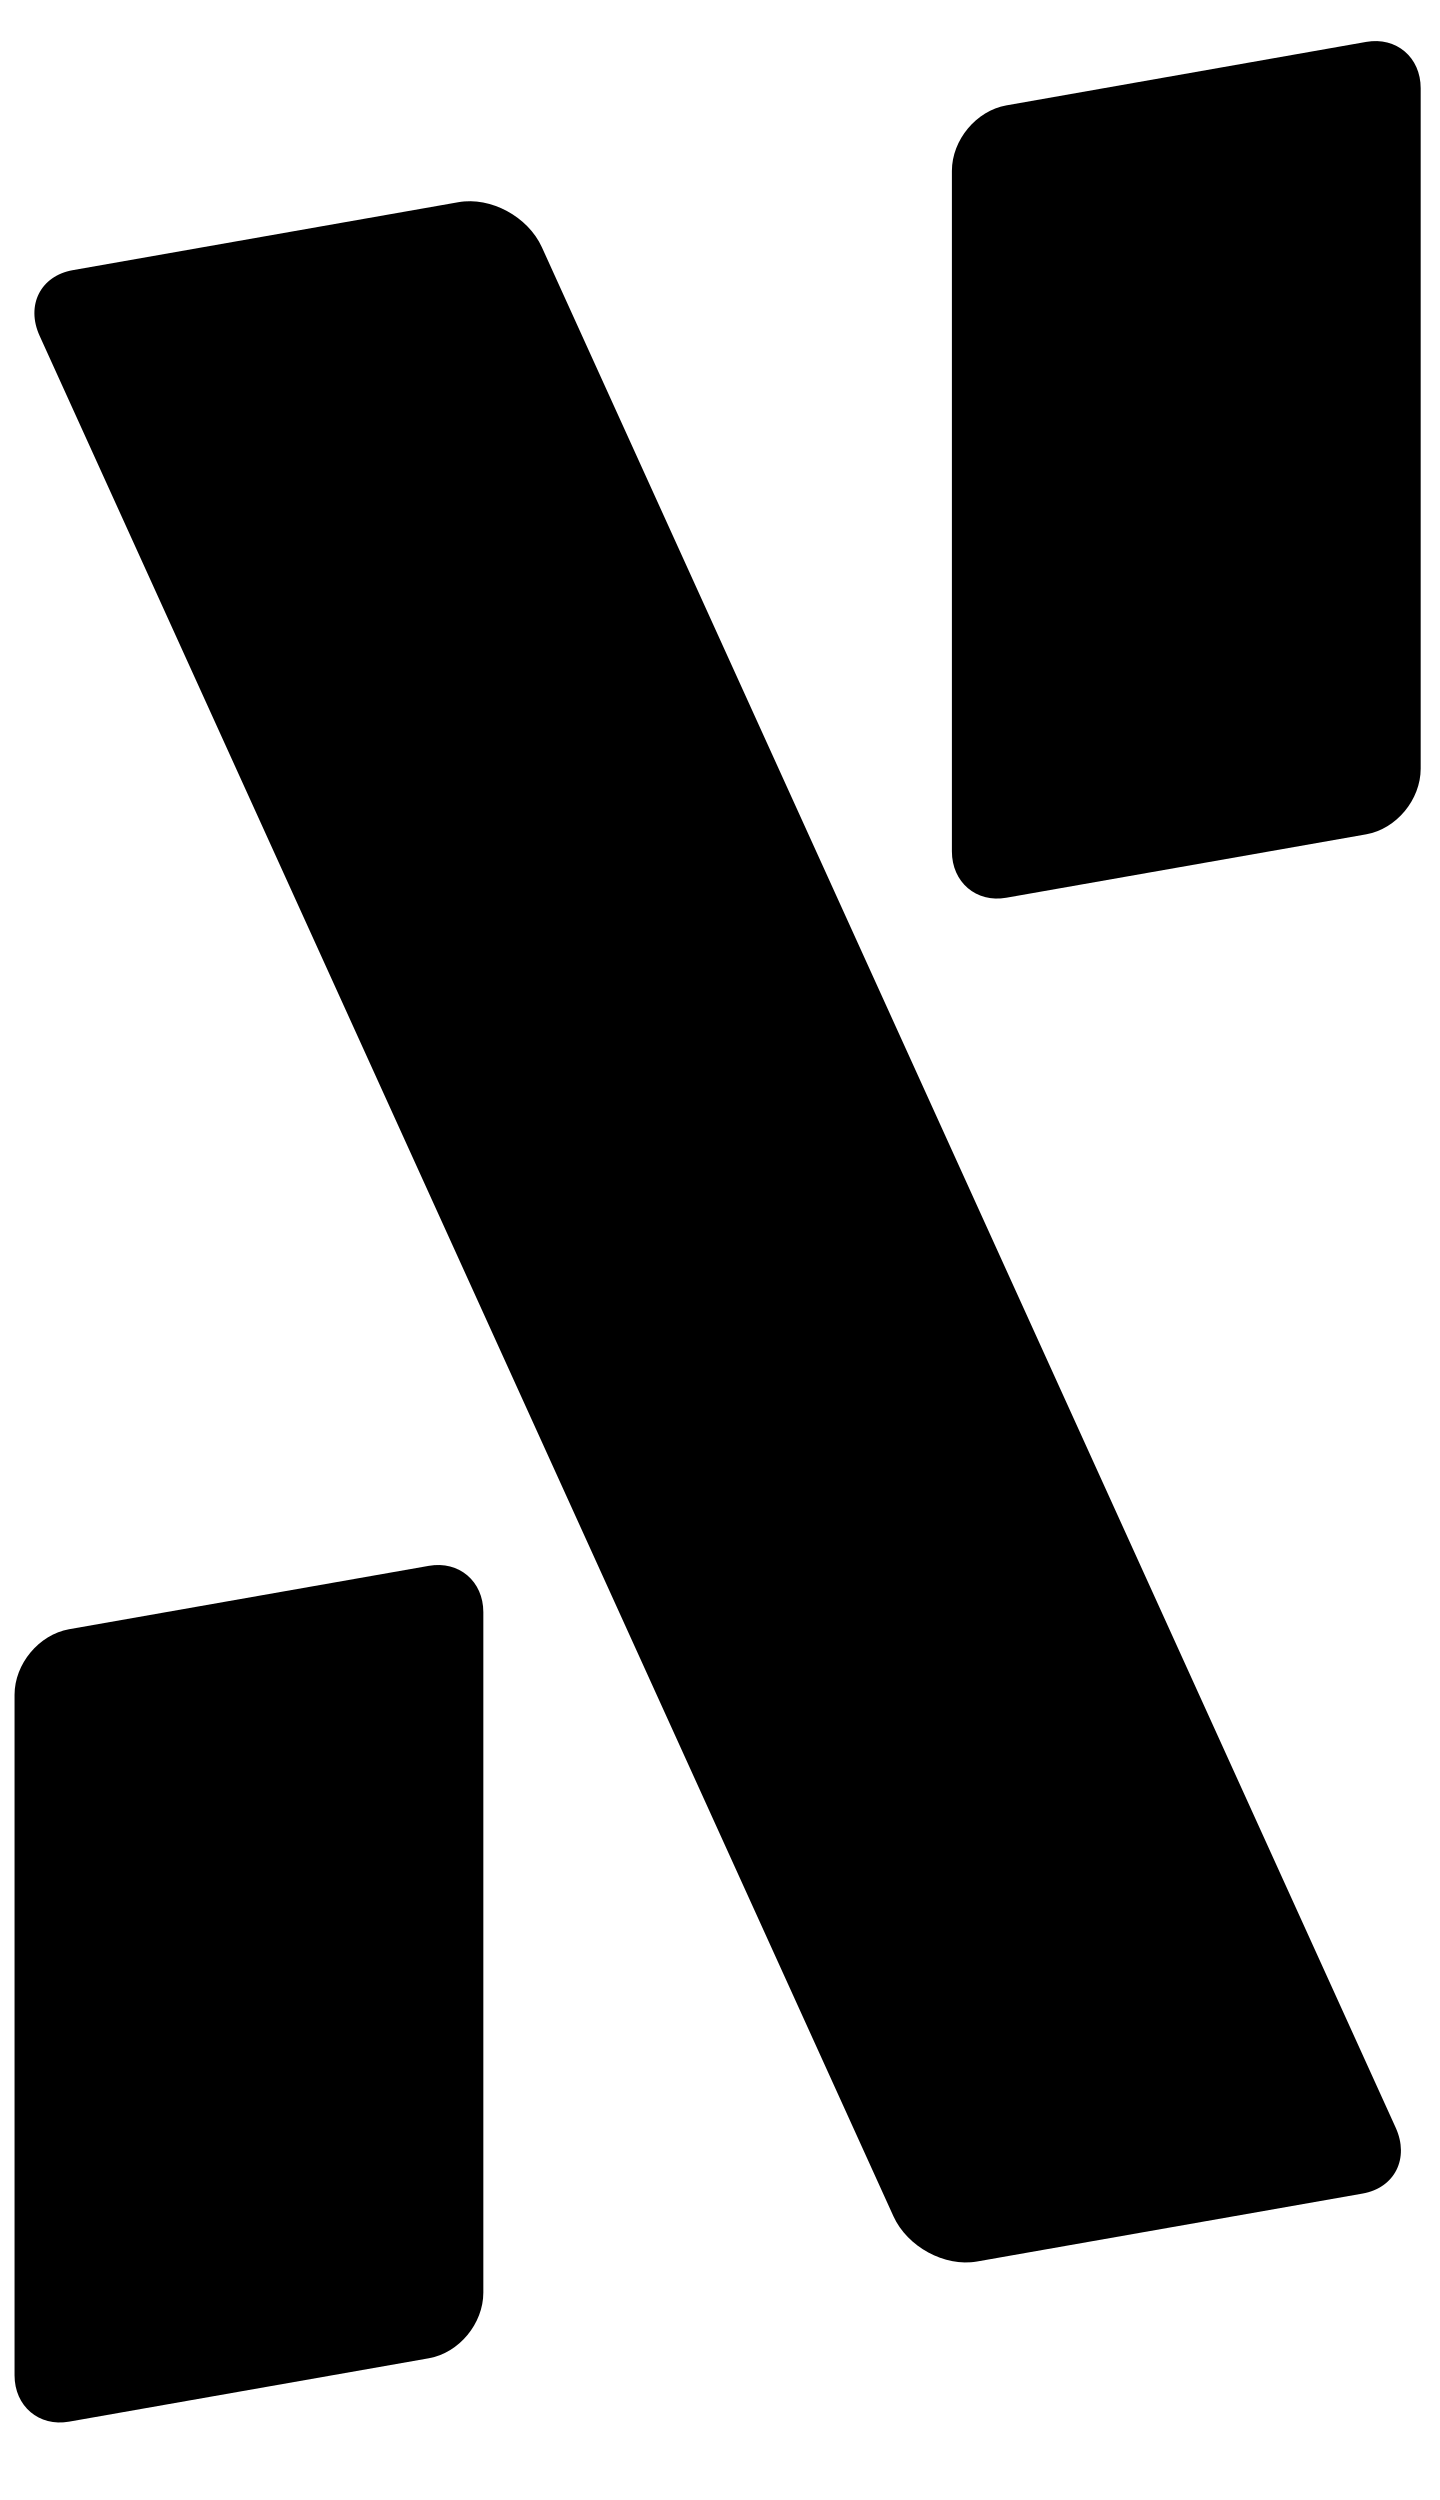
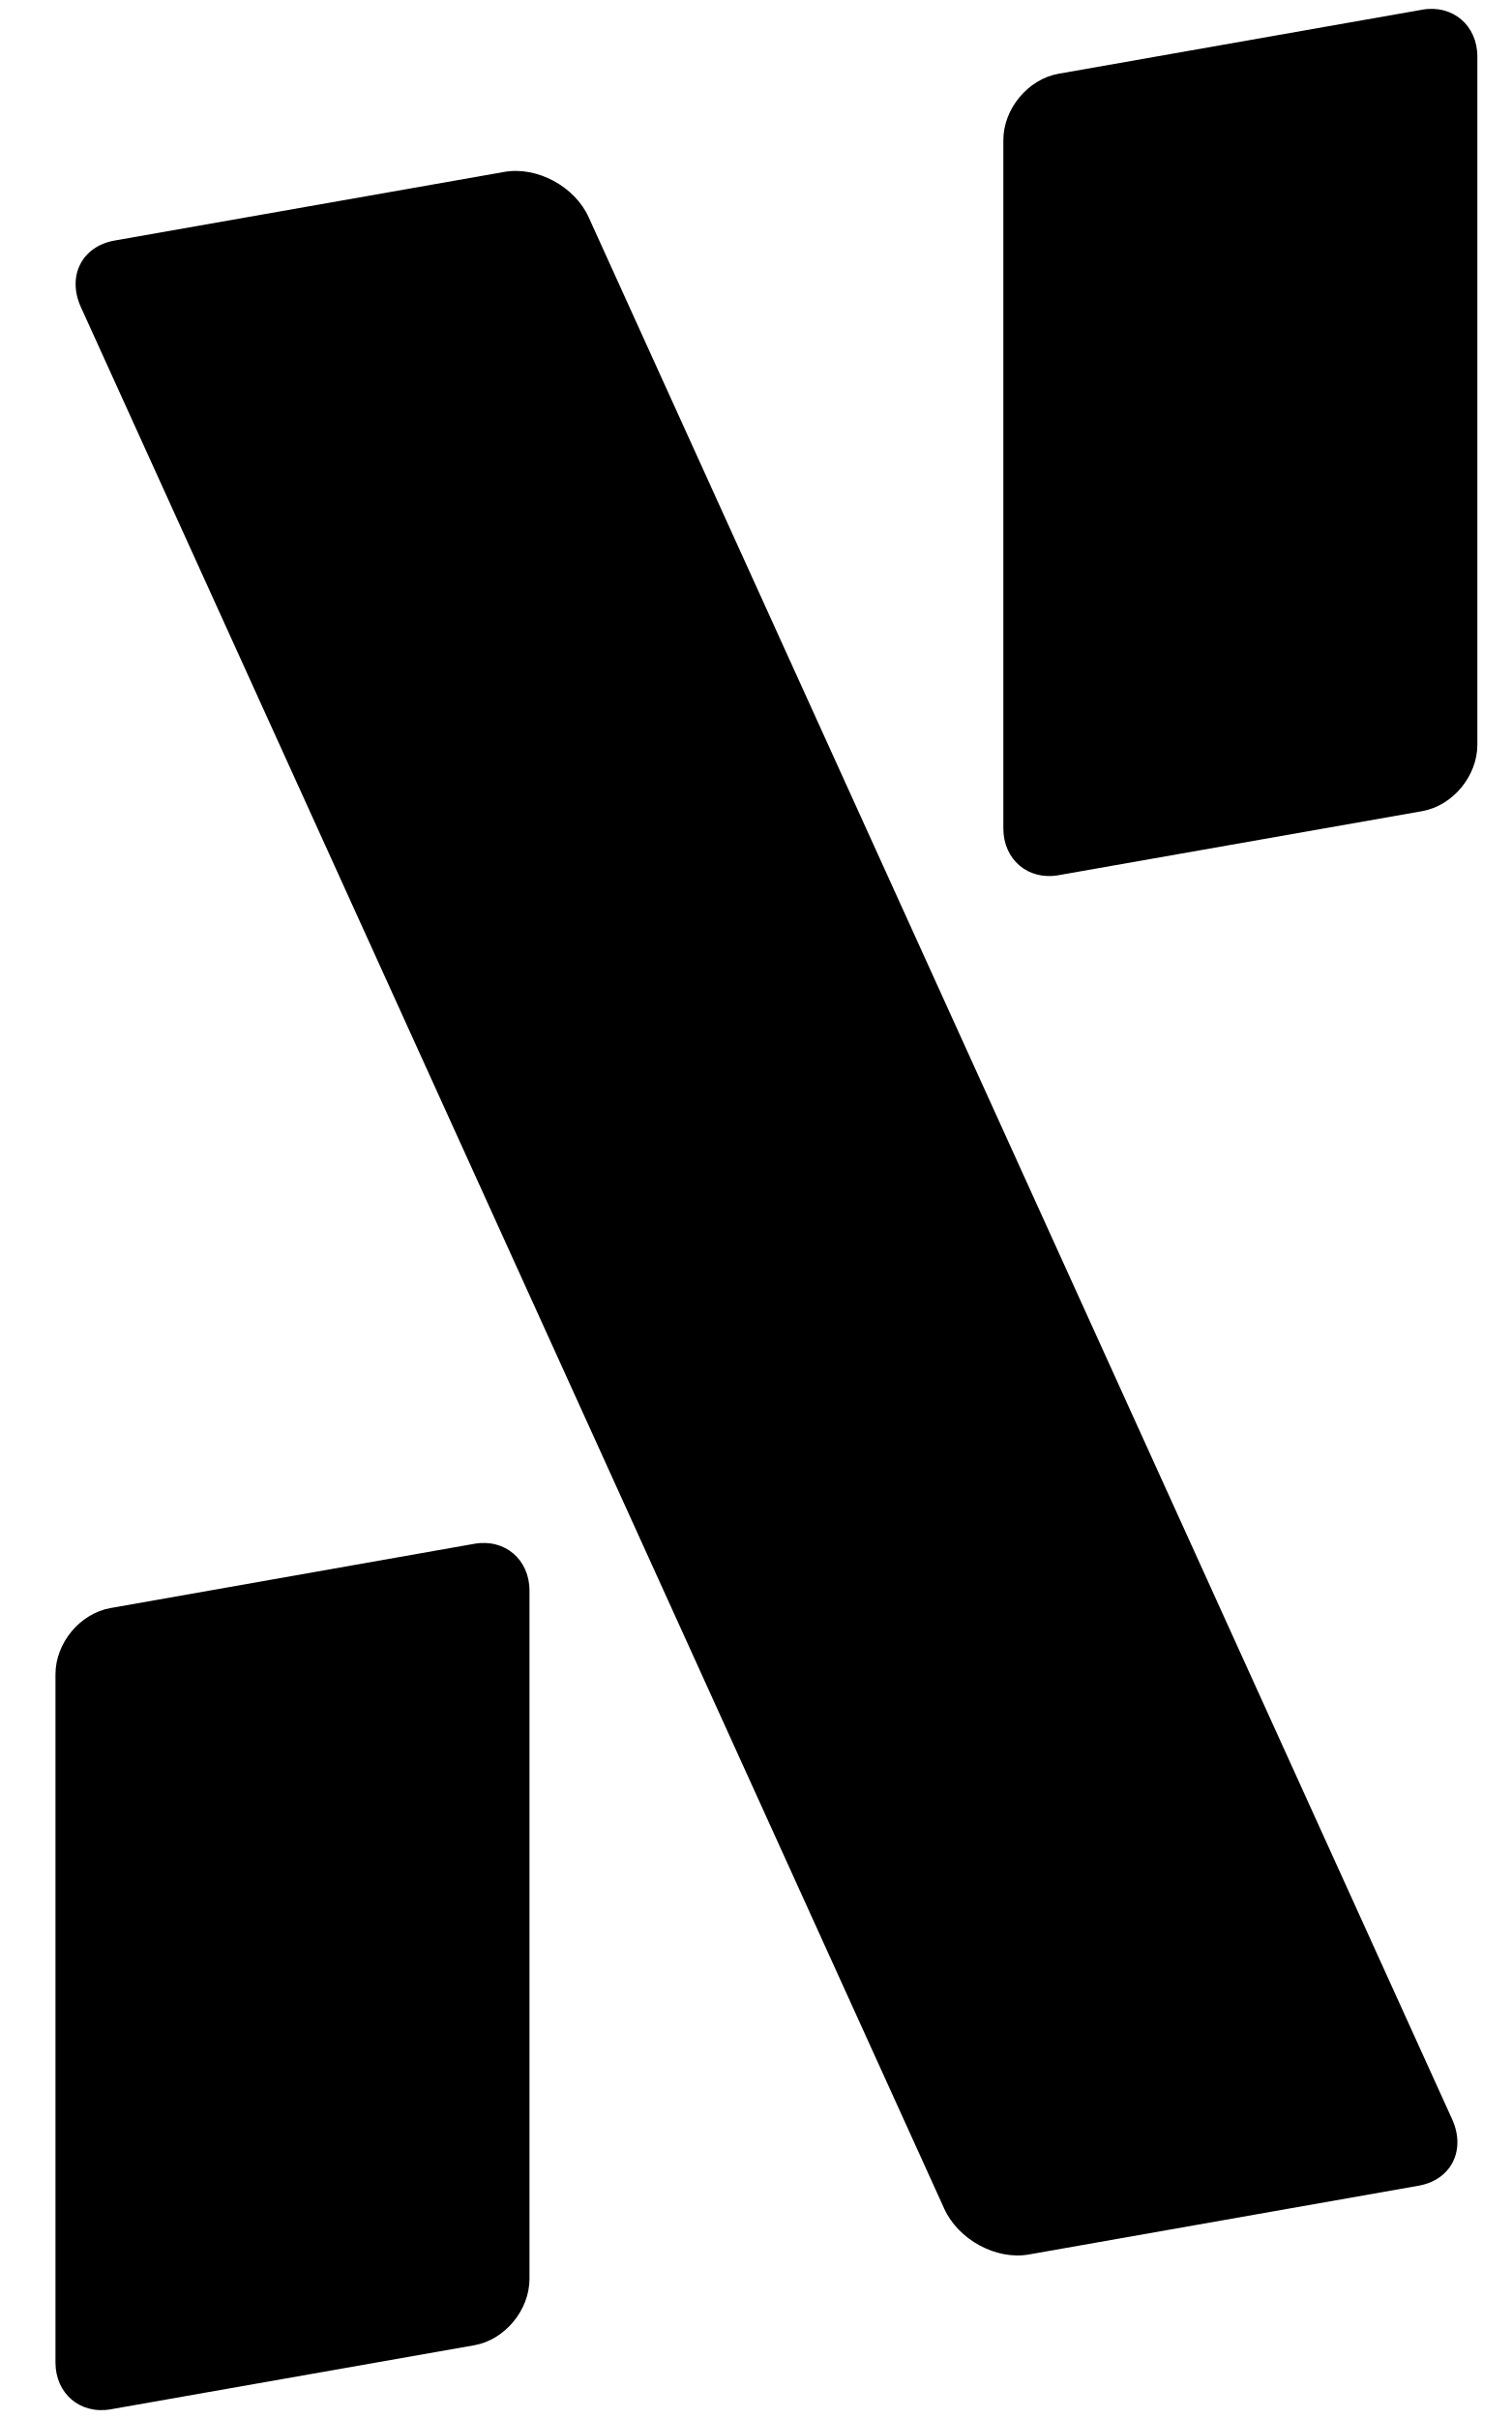
- <svg xmlns="http://www.w3.org/2000/svg" width="19" height="33" viewBox="0 0 19 33" fill="none">
-   <path fill-rule="evenodd" clip-rule="evenodd" d="M6.38 21.28C6.38 20.873 6.059 20.599 5.661 20.669L0.911 21.506C0.514 21.577 0.192 21.964 0.192 22.371V31.354C0.192 31.762 0.514 32.036 0.911 31.966L5.661 31.129C6.059 31.059 6.38 30.671 6.38 30.263V21.28Z" fill="black" />
-   <path fill-rule="evenodd" clip-rule="evenodd" d="M18.753 1.164C18.753 0.757 18.432 0.483 18.034 0.553L13.284 1.391C12.887 1.461 12.565 1.848 12.565 2.256V11.238C12.565 11.646 12.887 11.921 13.284 11.85L18.034 11.013C18.432 10.943 18.753 10.555 18.753 10.147V1.164Z" fill="black" />
-   <path fill-rule="evenodd" clip-rule="evenodd" d="M7.153 3.264C6.97 2.86 6.477 2.593 6.051 2.669L0.961 3.566C0.536 3.641 0.339 4.029 0.523 4.433L11.793 29.254C11.976 29.658 12.47 29.927 12.896 29.852L17.986 28.955C18.412 28.88 18.607 28.489 18.423 28.085L7.153 3.264Z" fill="black" />
+ <svg xmlns="http://www.w3.org/2000/svg" width="10" height="16" viewBox="0 0 10 16" fill="none">
+   <path fill-rule="evenodd" clip-rule="evenodd" d="M3.503 10.521C3.503 10.315 3.34 10.176 3.139 10.211L0.732 10.636C0.53 10.671 0.367 10.867 0.367 11.074V15.626C0.367 15.832 0.53 15.971 0.732 15.936L3.139 15.512C3.34 15.476 3.503 15.28 3.503 15.073V10.521Z" fill="black" />
+   <path fill-rule="evenodd" clip-rule="evenodd" d="M9.774 0.374C9.774 0.168 9.611 0.029 9.41 0.064L7.002 0.488C6.801 0.524 6.638 0.72 6.638 0.927V5.479C6.638 5.686 6.801 5.824 7.002 5.789L9.41 5.365C9.611 5.329 9.774 5.133 9.774 4.926V0.374Z" fill="black" />
+   <path fill-rule="evenodd" clip-rule="evenodd" d="M3.895 1.438C3.803 1.233 3.553 1.099 3.337 1.137L0.758 1.591C0.542 1.629 0.442 1.826 0.535 2.031L6.247 14.609C6.34 14.814 6.59 14.95 6.806 14.912L9.385 14.457C9.601 14.419 9.7 14.222 9.607 14.017L3.895 1.438Z" fill="black" />
</svg>
